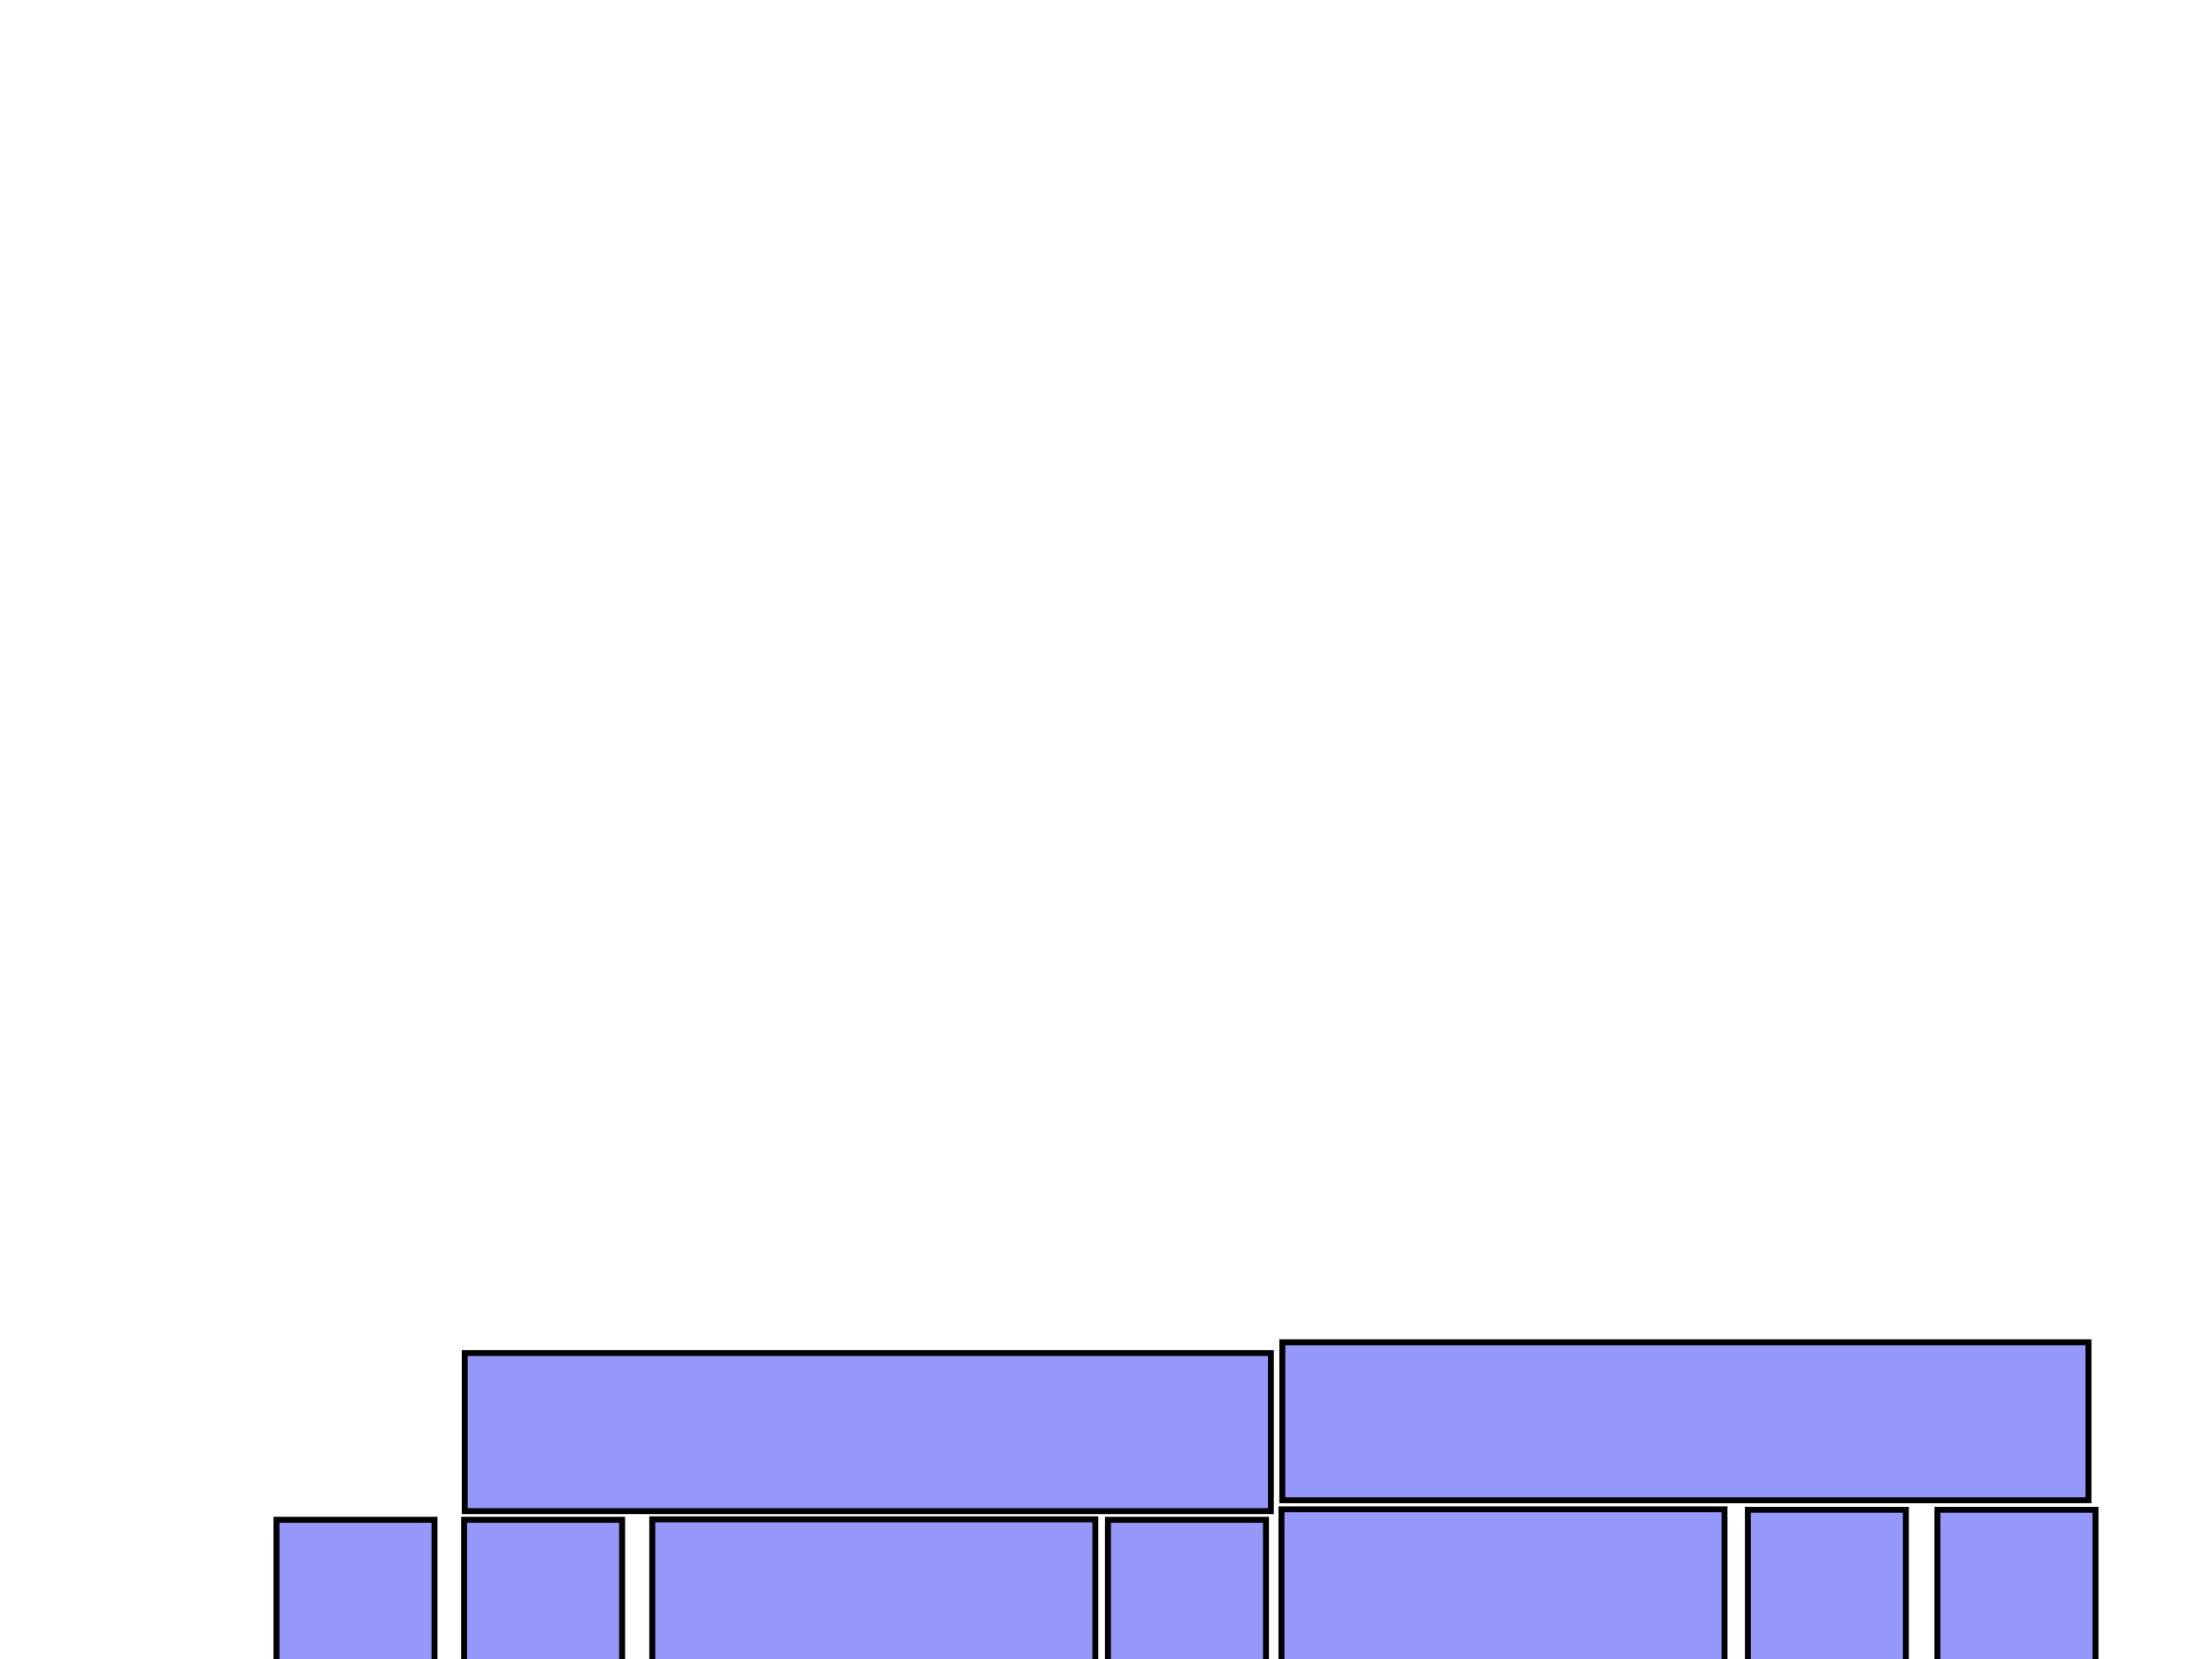
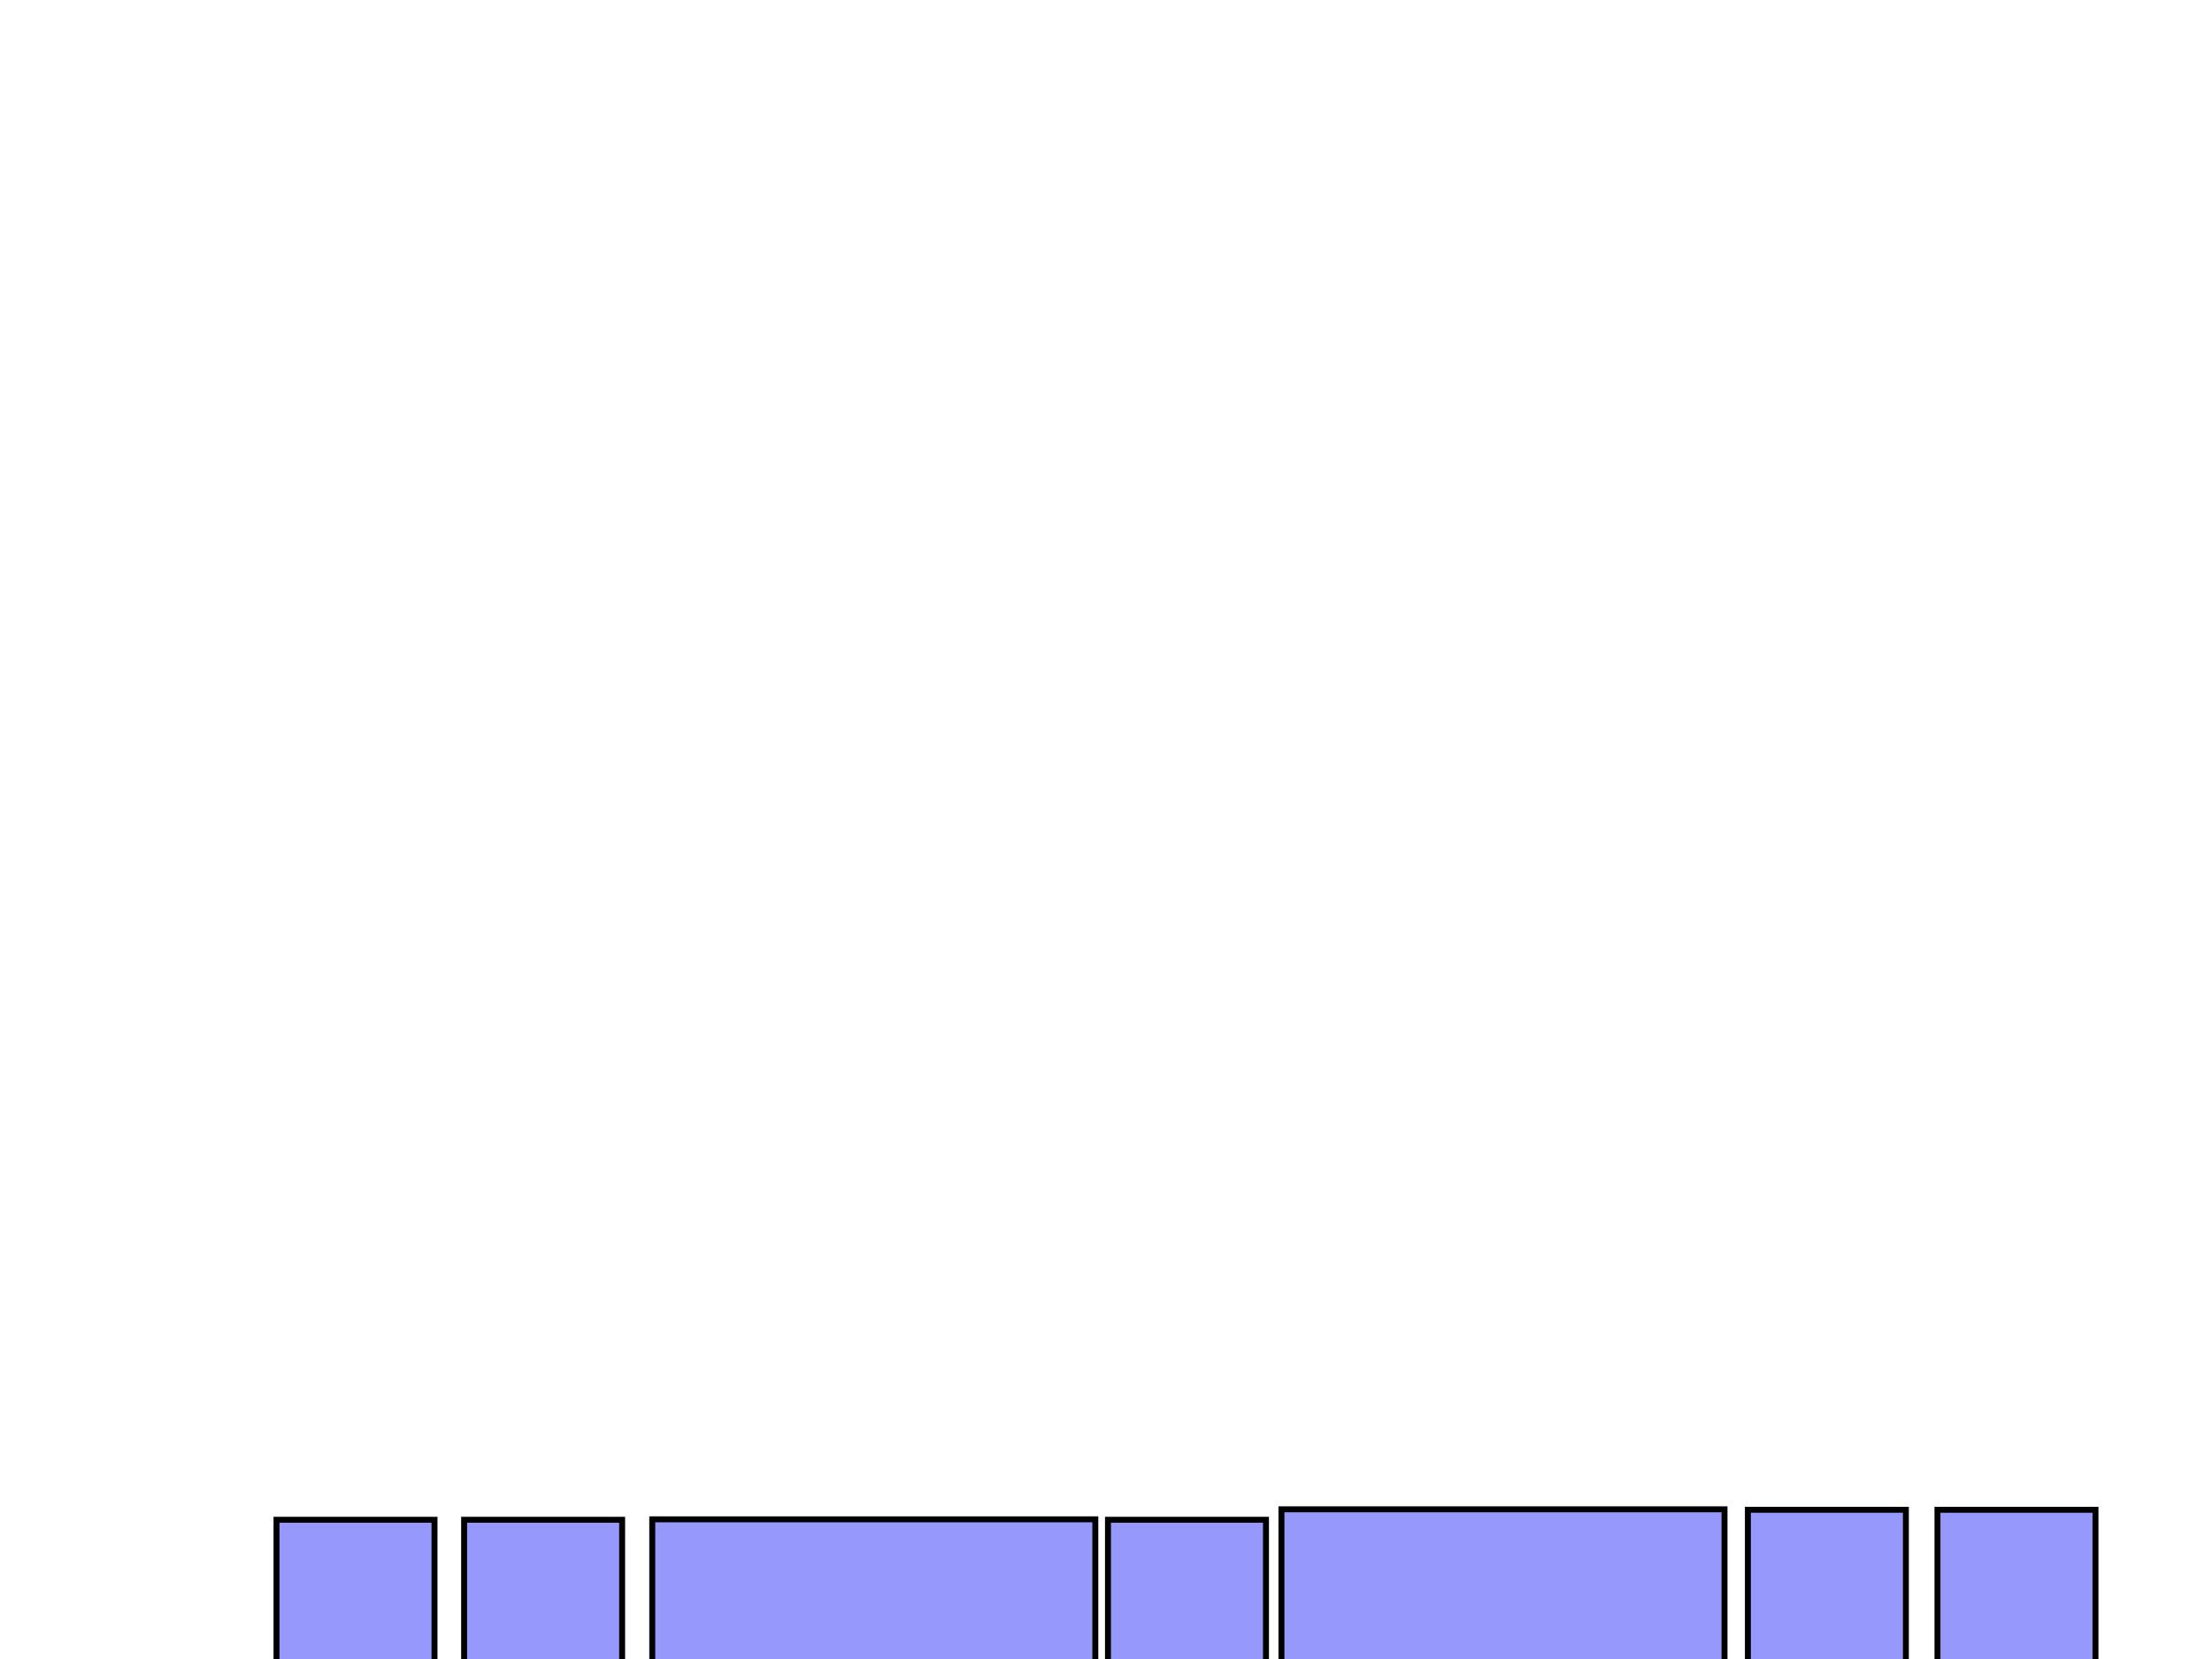
<svg xmlns="http://www.w3.org/2000/svg" version="1.1" width="800" height="600">
  <style>
    	circle {
    		fill-opacity: 0.5;
    		stroke-width: 4;
    		fill: #3080d0;
    		stroke: #3080d0;
    	}
       rect.cardboard {
		   fill:#9699fb;
		   stroke:#000000;
		   stroke-width:2.151;
		   stroke-miterlimit:4;
		   stroke-opacity:1;
		   stroke-dasharray:none 
		}
    </style>
-   <rect id="baseback" class="cardboard" width="160.237" height="223.187" x="235.899" y="549.484" />
+   <rect id="base_front" class="cardboard" width="160.237" height="230.435" x="463.453" y="545.86" />
+   <rect id="up_right" class="cardboard" width="57.143" height="291.548" x="485.451" y="-755.318" />
+   <rect id="down_right" class="cardboard" width="57.143" height="291.548" x="778.095" y="-756.101" />
+   <rect id="right" class="cardboard" width="57.143" height="230.094" x="632.143" y="546.03" />
+   <rect id="right_right" class="cardboard" width="57.143" height="291.548" x="489.364" y="-459.628" />
  <rect id="bisagra" class="cardboard" width="57.143" height="222.857" x="400.714" y="549.649" />
-   <rect id="basefront" class="cardboard" width="160.237" height="230.435" x="463.453" y="545.86" />
+   <rect id="base_back" class="cardboard" width="160.237" height="223.187" x="235.899" y="549.484" />
  <rect id="left" class="cardboard" width="57.143" height="222.857" x="167.857" y="549.649" />
  <rect id="left_left" class="cardboard" width="57.143" height="222.857" x="100" y="549.649" />
  <rect id="up_left" class="cardboard" width="57.143" height="230.094" x="700.714" y="546.03" />
-   <rect id="right" class="cardboard" width="57.143" height="230.094" x="632.143" y="546.03" />
-   <rect id="right_right" class="cardboard" width="57.143" height="291.548" x="489.364" y="-459.628" transform="matrix(0,1,-1,0,0,0)" />
-   <rect id="down_left" class="cardboard" width="57.143" height="291.548" x="775.748" y="-458.762" transform="matrix(0,1,-1,0,0,0)" />
-   <rect id="up_right" class="cardboard" width="57.143" height="291.548" x="485.451" y="-755.318" transform="matrix(0,1,-1,0,0,0)" />
-   <rect id="down_right" class="cardboard" width="57.143" height="291.548" x="778.095" y="-756.101" transform="matrix(0,1,-1,0,0,0)" />
+   <rect id="down_left" class="cardboard" width="57.143" height="291.548" x="775.748" y="-458.762" />
</svg>
